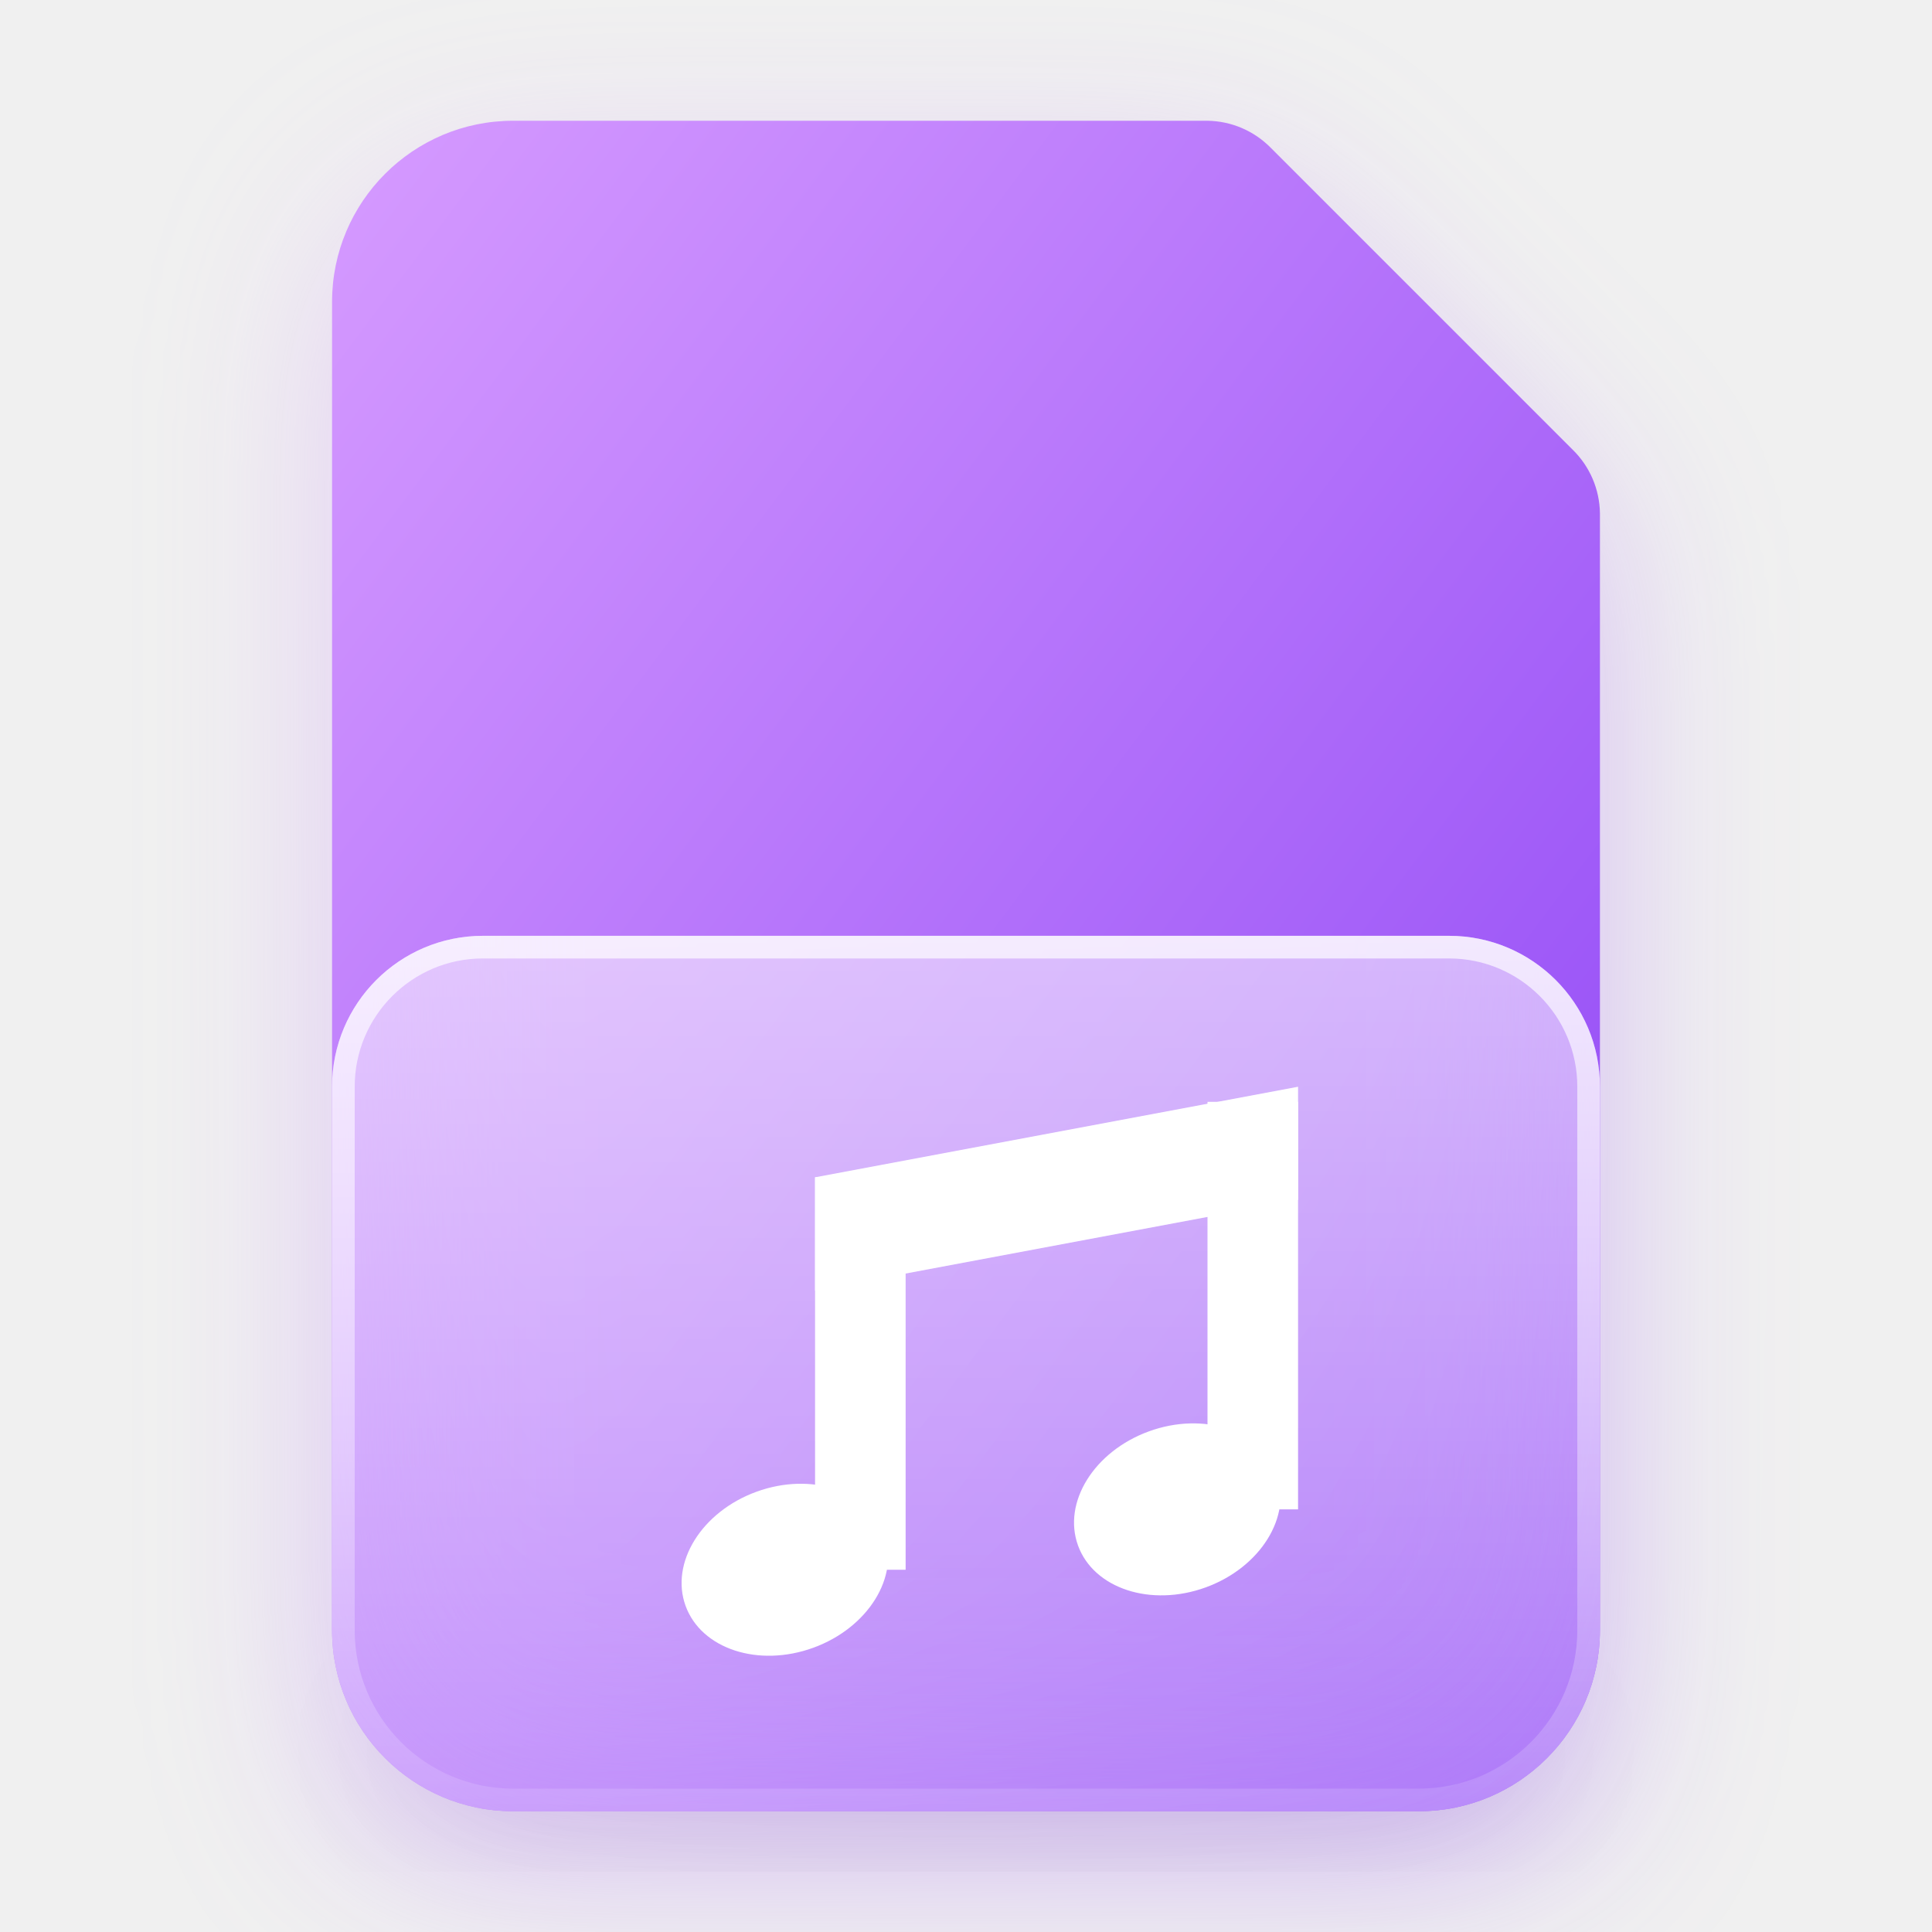
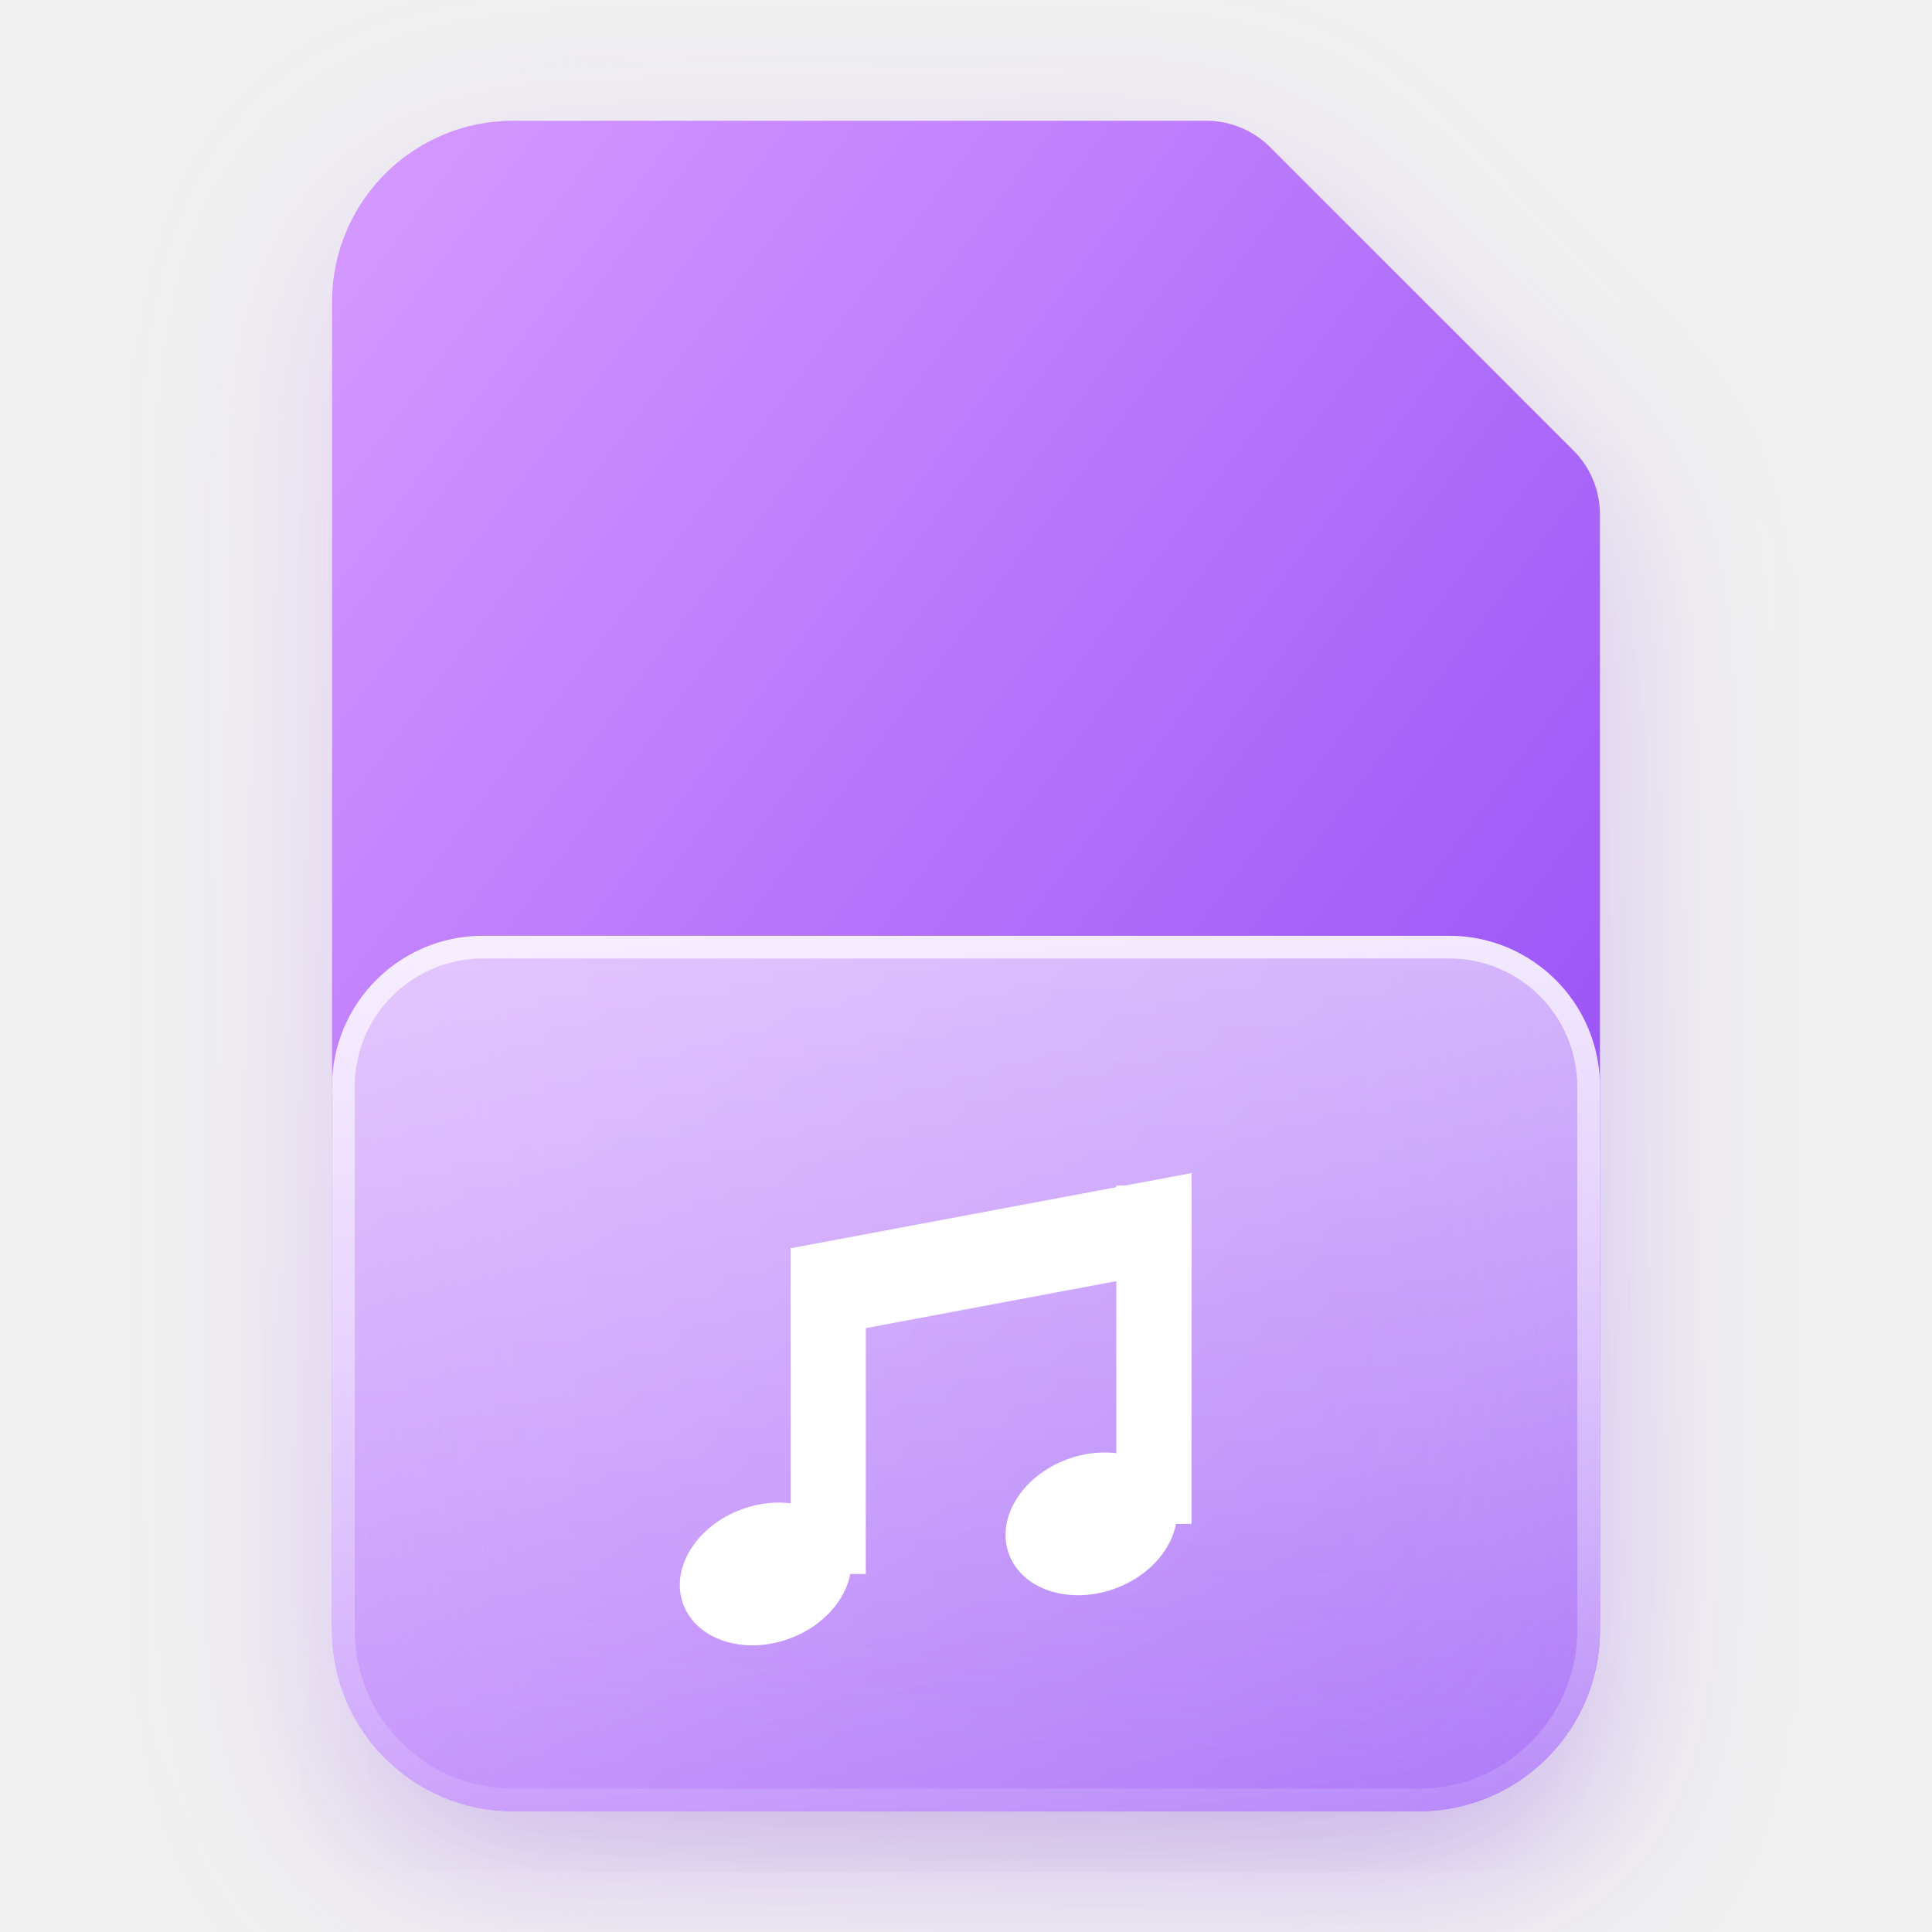
<svg xmlns="http://www.w3.org/2000/svg" xmlns:xlink="http://www.w3.org/1999/xlink" width="128" height="128" viewBox="0 0 128 128">
  <defs>
    <linearGradient id="tint" x1="0" y1="0" x2="1" y2="1">
      <stop offset="0" stop-color="#D69BFF" />
      <stop offset="1" stop-color="#8B42F5" />
    </linearGradient>
    <linearGradient id="plate-fill" x1="0" y1="0" x2="0" y2="1">
      <stop offset="0" stop-color="#FFFFFF" stop-opacity=".55" />
      <stop offset="1" stop-color="#FFFFFF" stop-opacity=".28" />
    </linearGradient>
    <linearGradient id="rim-stroke" x1="0" y1="0" x2="0" y2="1">
      <stop offset="0" stop-color="#FFFFFF" stop-opacity=".70" />
      <stop offset="1" stop-color="#FFFFFF" stop-opacity=".12" />
    </linearGradient>
    <path id="back-shape" fill="url(#tint)" d="M34 8 H80 a6 6 0 0 1 4.2 1.8 L104.2 29.8 a6 6 0 0 1 1.8 4.2 V108 a12 12 0 0 1 -12 12 H34 a12 12 0 0 1 -12 -12 V20 a12 12 0 0 1 12 -12 Z" />
    <path id="plate-shape" d="M22 72 a10 10 0 0 1 10 -10 H96 a10 10 0 0 1 10 10 V108 a12 12 0 0 1 -12 12 H34 a12 12 0 0 1 -12 -12 Z" />
    <path id="back-shape-16" d="M36 8 H80 L104 32 V108 a12 12 0 0 1 -12 12 H36 a12 12 0 0 1 -12 -12 V20 a12 12 0 0 1 12 -12 Z" />
    <path id="back-shape-22" d="M32 11.636 H81.455 L104.727 34.909 V107.636 a8.727 8.727 0 0 1 -8.727 8.727 H32 a8.727 8.727 0 0 1 -8.727 -8.727 V20.364 a8.727 8.727 0 0 1 8.727 -8.727 Z" />
    <path id="plate-shape-22" d="M23.273 69.818 a5.818 5.818 0 0 1 5.818 -5.818 H98.909 a5.818 5.818 0 0 1 5.818 5.818 V107.636 a8.727 8.727 0 0 1 -8.727 8.727 H32 a8.727 8.727 0 0 1 -8.727 -8.727 Z" />
    <path id="back-shape-24" d="M29.333 10.667 H85.333 L106.667 32 V109.333 a8 8 0 0 1 -8 8 H29.333 a8 8 0 0 1 -8 -8 V18.667 a8 8 0 0 1 8 -8 Z" />
    <path id="plate-shape-24" d="M21.333 69.333 a5.333 5.333 0 0 1 5.333 -5.333 H101.333 a5.333 5.333 0 0 1 5.333 5.333 V109.333 a8 8 0 0 1 -8 8 H29.333 a8 8 0 0 1 -8 -8 Z" />
    <path id="back-shape-32" d="M36 8 H80 L104 32 V108 a12 12 0 0 1 -12 12 H36 a12 12 0 0 1 -12 -12 V20 a12 12 0 0 1 12 -12 Z" />
    <path id="plate-shape-32" d="M24 74 a10 10 0 0 1 10 -10 H94 a10 10 0 0 1 10 10 V108 a12 12 0 0 1 -12 12 H36 a12 12 0 0 1 -12 -12 Z" />
    <path id="back-shape-48" d="M33.333 8 H82.667 L106.667 32 V108 a12 12 0 0 1 -12 12 H33.333 a12 12 0 0 1 -12 -12 V20 a12 12 0 0 1 12 -12 Z" />
    <path id="plate-shape-48" d="M21.333 71.333 a10 10 0 0 1 10 -10 H96.667 a10 10 0 0 1 10 10 V108 a12 12 0 0 1 -12 12 H33.333 a12 12 0 0 1 -12 -12 Z" />
    <g id="glyph-16" transform="scale(8)">
-       <rect x="6" y="7" width="6" height="2" fill="#FFFFFF" />
-       <rect x="6" y="9" width="1" height="3" fill="#FFFFFF" />
+       <rect x="7" y="7" width="5" height="2" fill="#FFFFFF" />
+       <rect x="7" y="9" width="1" height="3" fill="#FFFFFF" />
      <rect x="11" y="9" width="1" height="2" fill="#FFFFFF" />
-       <rect x="4" y="12" width="3" height="2" fill="#FFFFFF" />
-       <rect x="9" y="11" width="3" height="2" fill="#FFFFFF" />
+       <rect x="5" y="11" width="3" height="2" fill="#FFFFFF" />
+       <rect x="9" y="10" width="3" height="2" fill="#FFFFFF" />
    </g>
    <g id="glyph-22" transform="scale(5.8182)">
      <rect x="8" y="12" width="7" height="2" fill="#FFFFFF" />
      <rect x="8" y="14" width="2" height="4" fill="#FFFFFF" />
      <rect x="13" y="14" width="2" height="3" fill="#FFFFFF" />
      <rect x="6" y="17" width="4" height="2" fill="#FFFFFF" />
      <rect x="11" y="16" width="4" height="2" fill="#FFFFFF" />
    </g>
    <g id="glyph-24" transform="scale(5.3333)">
      <rect x="9" y="13" width="7" height="2" fill="#FFFFFF" />
      <rect x="9" y="15" width="2" height="4" fill="#FFFFFF" />
      <rect x="14" y="15" width="2" height="3" fill="#FFFFFF" />
      <rect x="7" y="18" width="4" height="2" fill="#FFFFFF" />
      <rect x="12" y="17" width="4" height="2" fill="#FFFFFF" />
    </g>
    <clipPath id="plate-clip">
      <use xlink:href="#plate-shape" />
    </clipPath>
    <filter id="blur-shadow" x="-50%" y="-50%" width="200%" height="200%">
      <feGaussianBlur stdDeviation="5" />
    </filter>
    <filter id="blur-glow" x="-50%" y="-50%" width="200%" height="200%">
      <feGaussianBlur stdDeviation="6" />
    </filter>
    <filter id="blur-frost" x="-50%" y="-50%" width="200%" height="200%">
      <feGaussianBlur stdDeviation="8" />
    </filter>
  </defs>
  <ellipse id="shadow" cx="64" cy="116" rx="38" ry="4" fill="#000000" opacity=".12" filter="url(#blur-shadow)" />
  <use id="glow" xlink:href="#back-shape" transform="translate(0 4)" opacity=".35" filter="url(#blur-glow)" />
  <use id="back" xlink:href="#back-shape" />
  <g id="frost" clip-path="url(#plate-clip)">
    <use xlink:href="#back-shape" filter="url(#blur-frost)" />
  </g>
  <use id="plate" xlink:href="#plate-shape" fill="url(#plate-fill)" />
  <g id="rim" clip-path="url(#plate-clip)">
    <use xlink:href="#plate-shape" fill="none" stroke="url(#rim-stroke)" stroke-width="3" />
  </g>
  <g id="glyph">
-     <g fill="#FFFFFF">
+     <g fill="#FFFFFF" transform="translate(64 91) scale(.83) translate(-68 -88)">
      <ellipse cx="52" cy="104" rx="7" ry="5.5" transform="rotate(-20 52 104)" />
      <ellipse cx="78" cy="100" rx="7" ry="5.5" transform="rotate(-20 78 100)" />
      <rect x="54" y="78" width="6" height="26" />
      <rect x="80" y="73" width="6" height="27" />
      <path d="M54 78 L86 72 V79.5 L54 85.5 Z" />
    </g>
  </g>
</svg>
